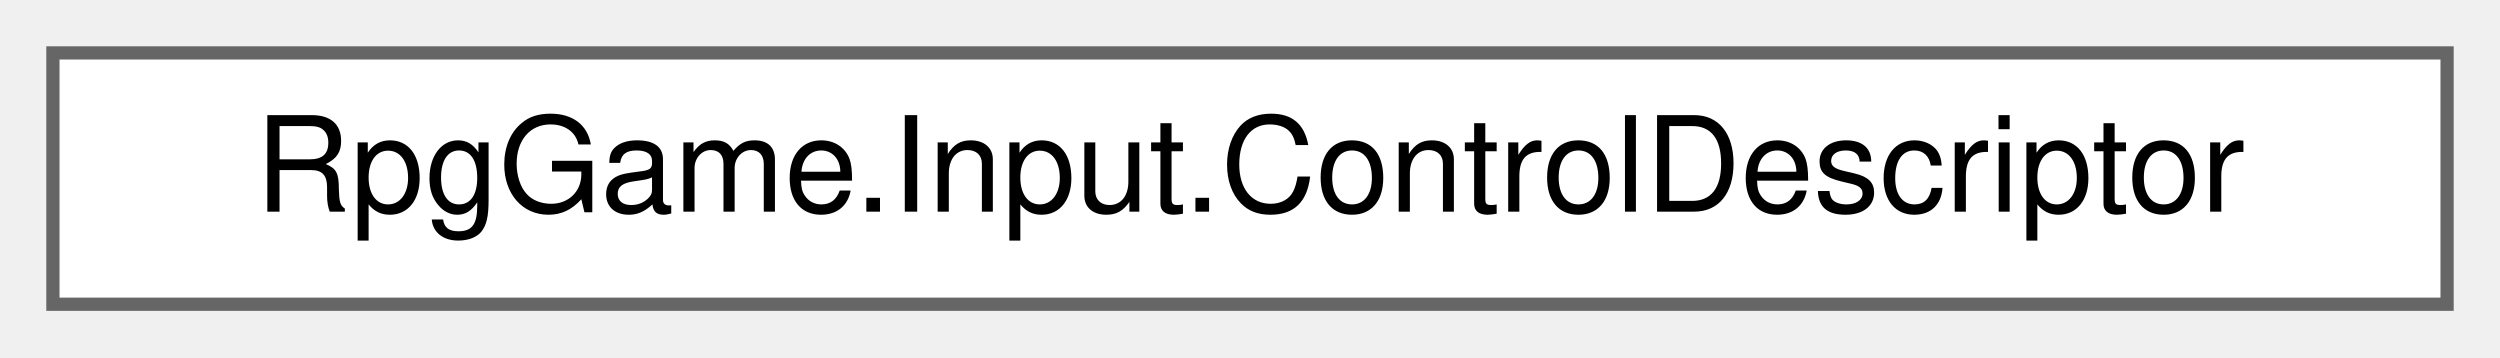
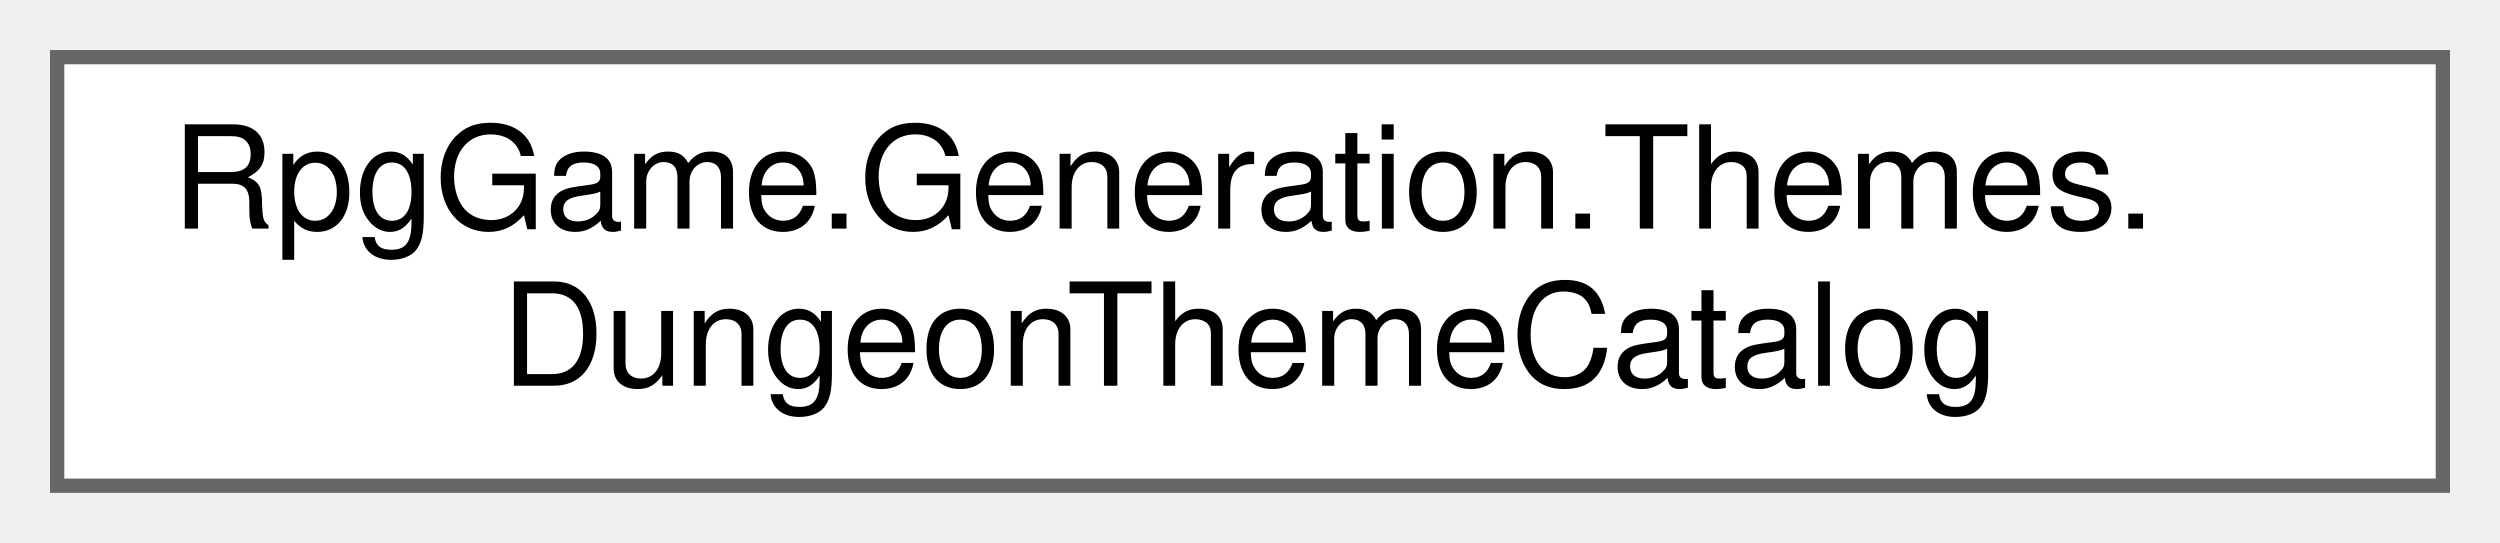
- <svg xmlns="http://www.w3.org/2000/svg" xmlns:xlink="http://www.w3.org/1999/xlink" width="189pt" height="27pt" viewBox="0.00 0.00 189.00 27.00">
-   <g id="graph0" class="graph" transform="scale(1 1) rotate(0) translate(4 23)">
+ <svg xmlns="http://www.w3.org/2000/svg" xmlns:xlink="http://www.w3.org/1999/xlink" width="175pt" height="38pt" viewBox="0.00 0.00 175.00 38.00">
+   <g id="graph0" class="graph" transform="scale(1 1) rotate(0) translate(4 34)">
    <g id="Node000000" class="node">
      <g id="a_Node000000">
-         <a xlink:href="classRpgGame_1_1Input_1_1ControlDescriptor.html" target="_top" xlink:title="Holds information about a single key binding and a human readable description that can be shown in a ...">
-           <polygon fill="white" stroke="#666666" points="181,-19 0,-19 0,0 181,0 181,-19" />
-           <text text-anchor="middle" x="90.5" y="-7" font-family="Helvetica,sans-Serif" font-size="10.00">RpgGame.Input.ControlDescriptor</text>
+         <a xlink:href="classRpgGame_1_1Generation_1_1Themes_1_1DungeonThemeCatalog.html" target="_top" xlink:title="Registry of theme profiles (no switch at use sites — dictionary lookup only).">
+           <polygon fill="white" stroke="#666666" points="167,-30 0,-30 0,0 167,0 167,-30" />
+           <text text-anchor="start" x="8" y="-18" font-family="Helvetica,sans-Serif" font-size="10.00">RpgGame.Generation.Themes.</text>
+           <text text-anchor="middle" x="83.5" y="-7" font-family="Helvetica,sans-Serif" font-size="10.00">DungeonThemeCatalog</text>
        </a>
      </g>
    </g>
  </g>
</svg>
